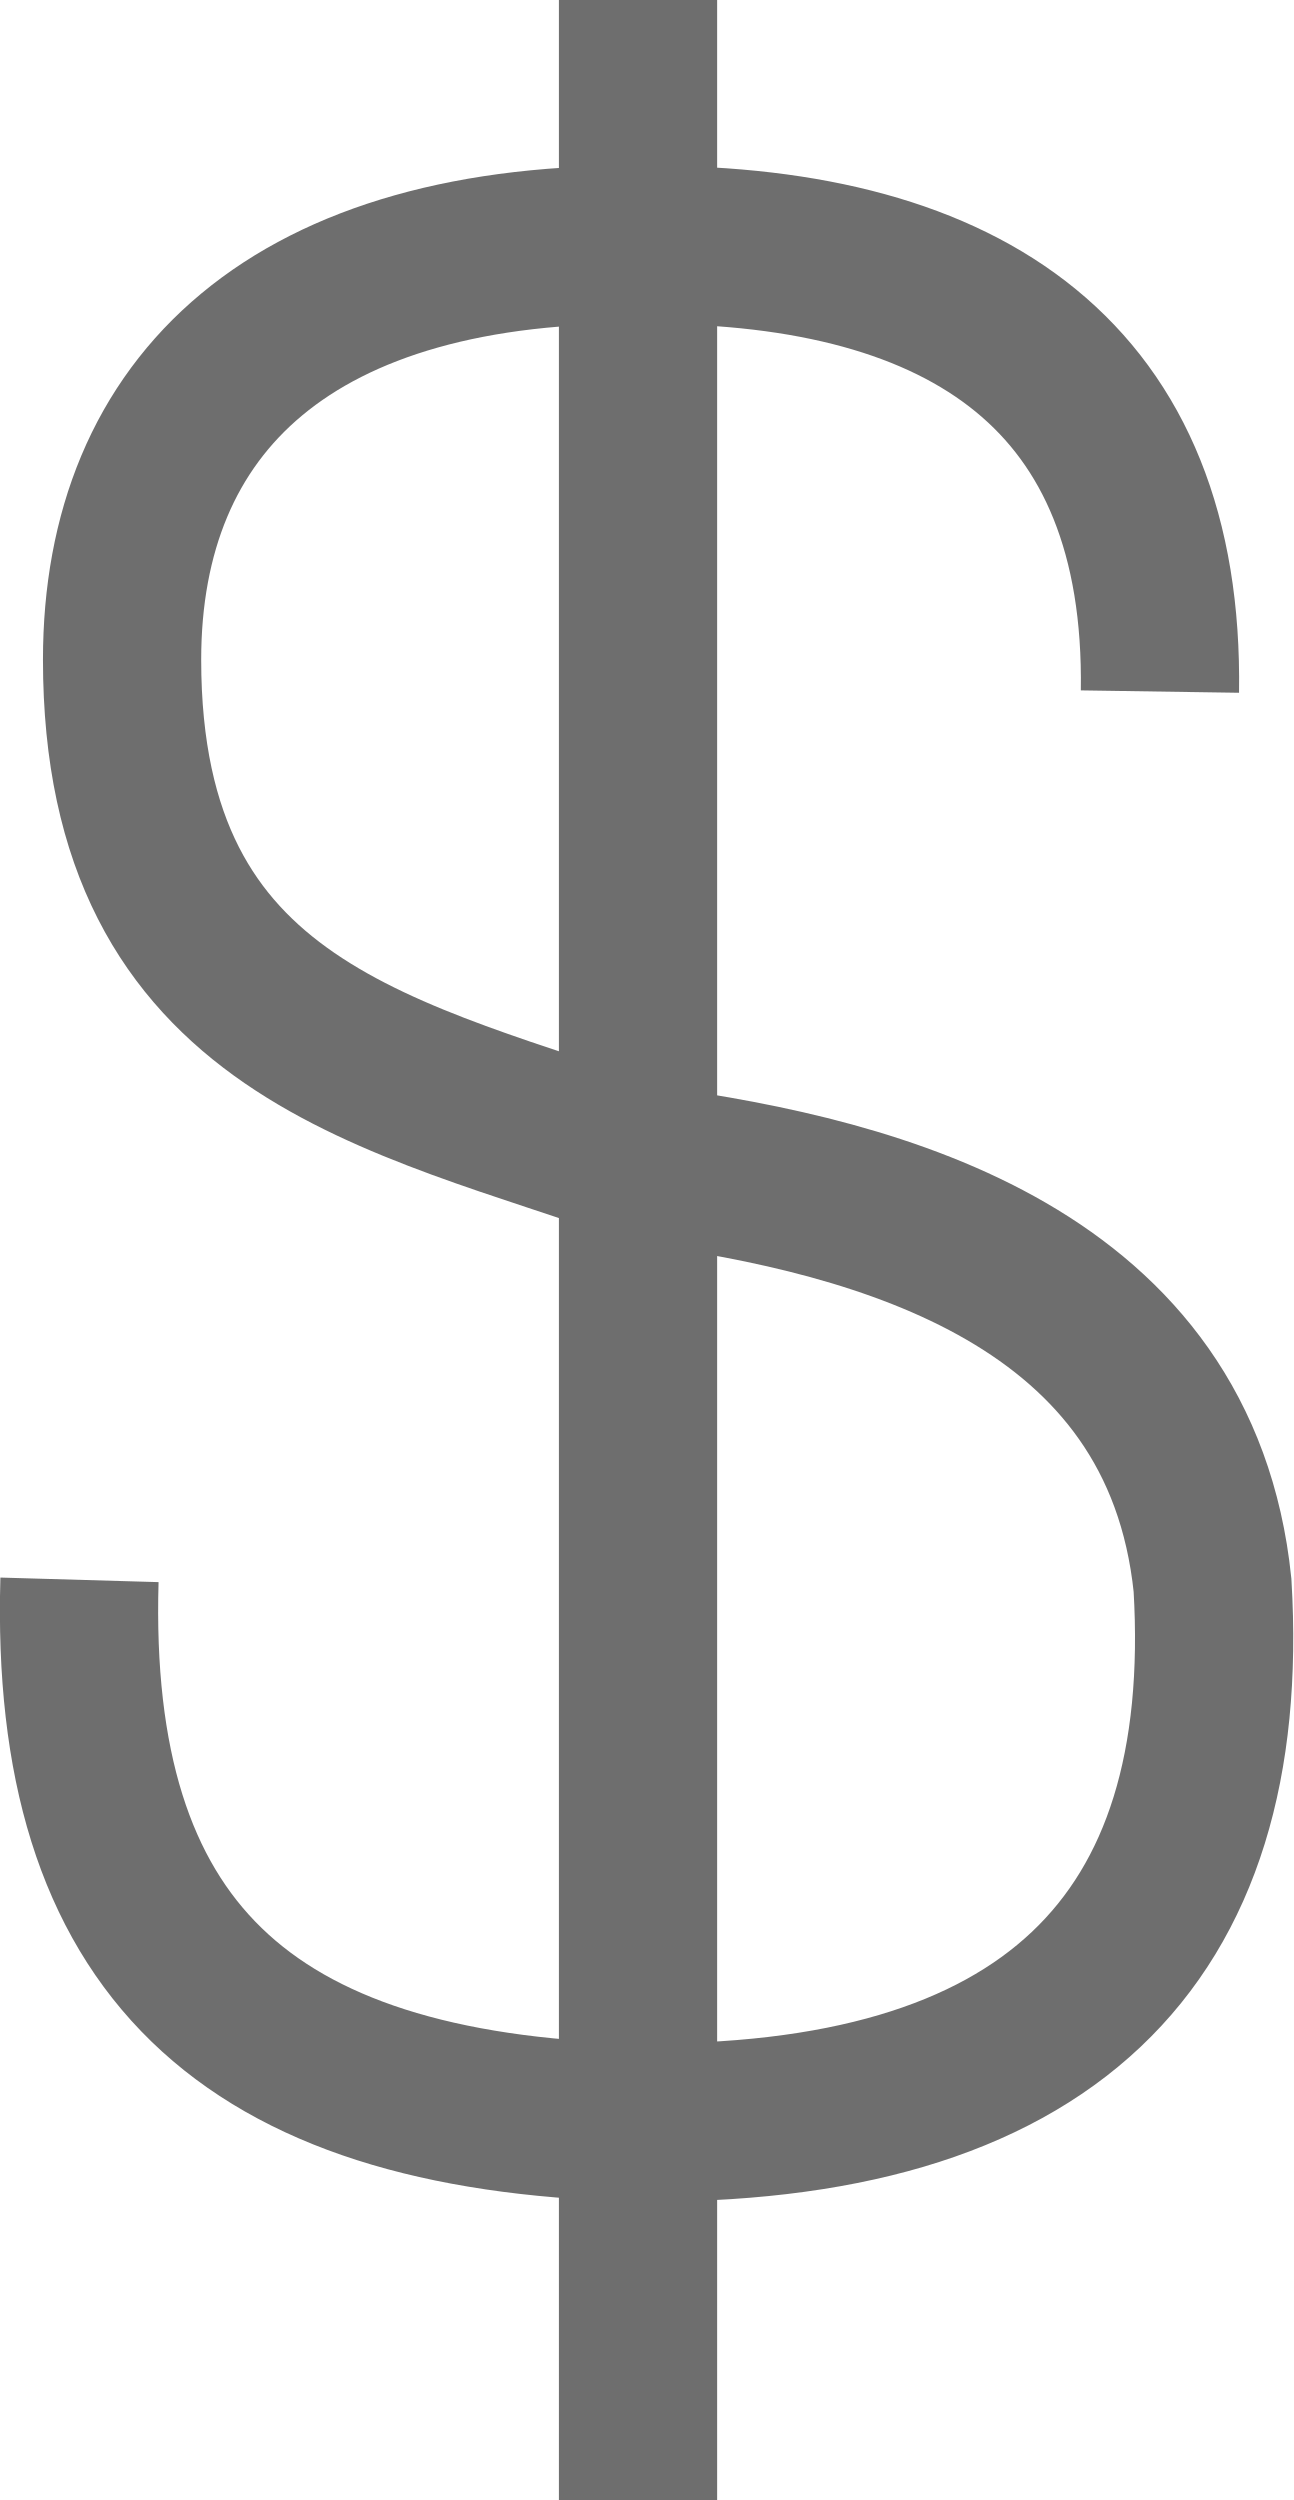
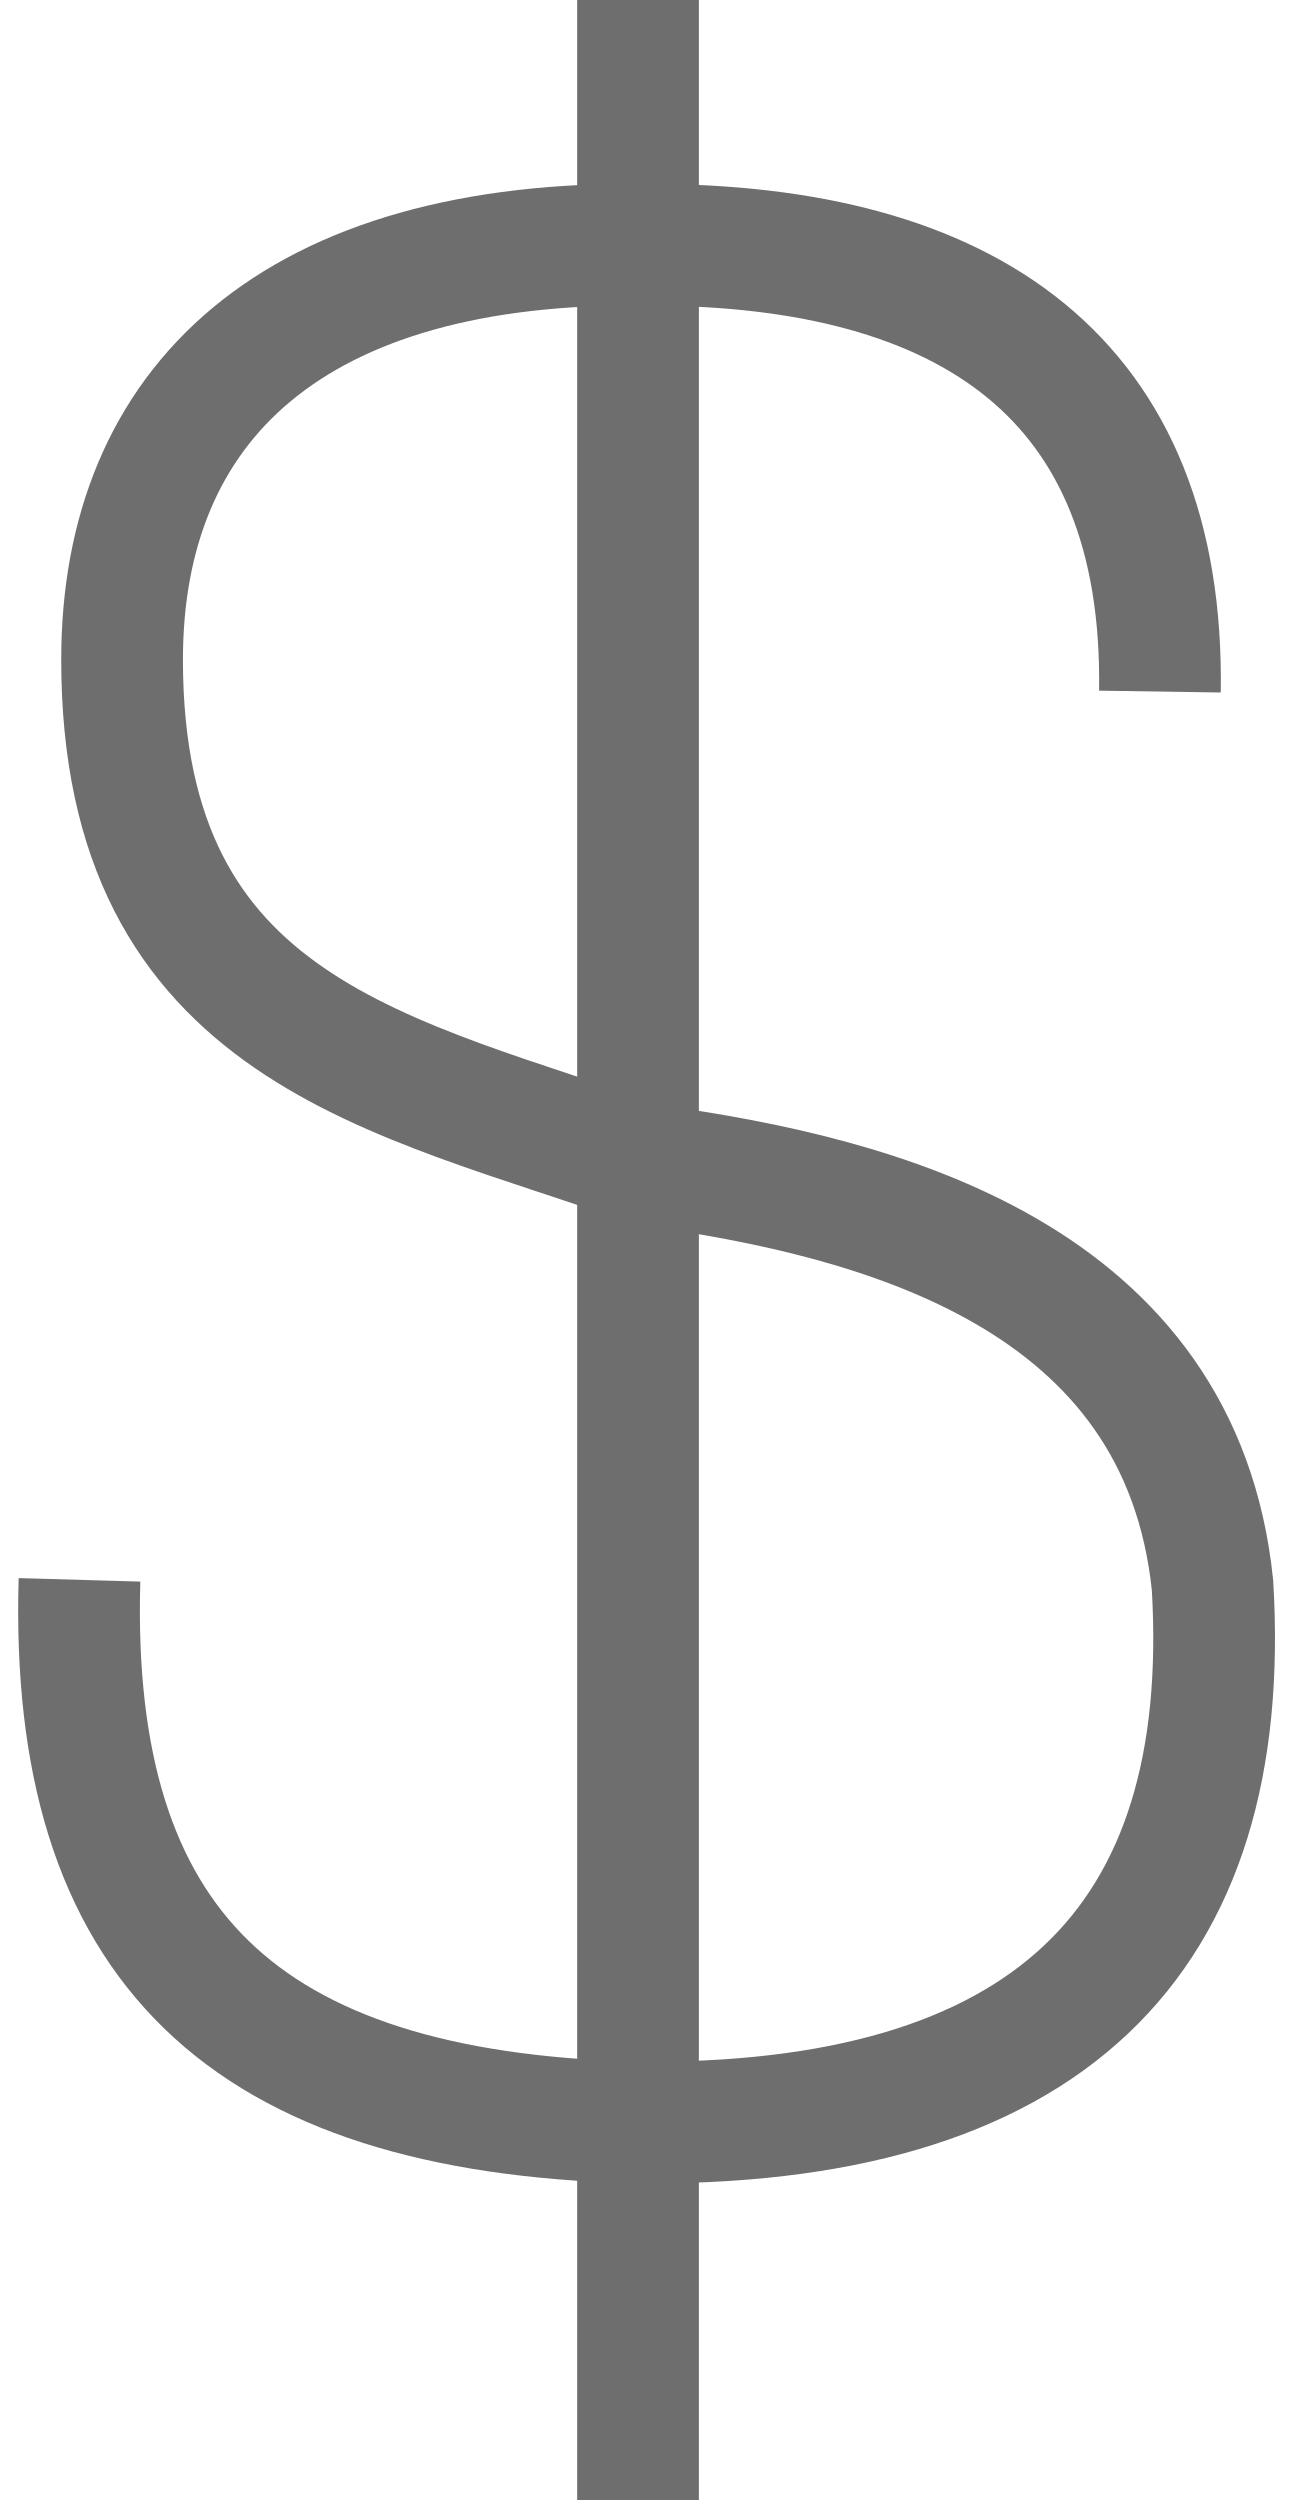
<svg xmlns="http://www.w3.org/2000/svg" width="10.626" height="20.54" viewBox="0 0 10.626 20.54">
  <g id="Dollar_Sign" transform="translate(-144.265 -15)" opacity="0.57">
-     <path id="Caminho_463" data-name="Caminho 463" d="M144.918,71.947c-.087,3.015,1.355,4.37,4.545,4.458,3.409.044,4.938-1.486,4.764-4.414-.262-2.535-2.71-3.19-4.632-3.452-2.1-.743-4.327-1.093-4.327-4.152,0-2.1,1.4-3.452,4.327-3.409,2.622,0,4.239,1.093,4.2,3.671" transform="translate(0 -43.967)" fill="none" stroke="#000" stroke-width="1.3" />
-     <path id="Caminho_464" data-name="Caminho 464" d="M250,15V35.54" transform="translate(-100.493)" stroke="#000" stroke-width="1.3" />
+     <path id="Caminho_463" data-name="Caminho 463" d="M144.918,71.947c-.087,3.015,1.355,4.37,4.545,4.458,3.409.044,4.938-1.486,4.764-4.414-.262-2.535-2.71-3.19-4.632-3.452-2.1-.743-4.327-1.093-4.327-4.152,0-2.1,1.4-3.452,4.327-3.409,2.622,0,4.239,1.093,4.2,3.671" transform="translate(0 -43.967)" fill="none" stroke="#000" strokeWidth="1.3" />
+     <path id="Caminho_464" data-name="Caminho 464" d="M250,15V35.54" transform="translate(-100.493)" stroke="#000" strokeWidth="1.3" />
  </g>
</svg>
